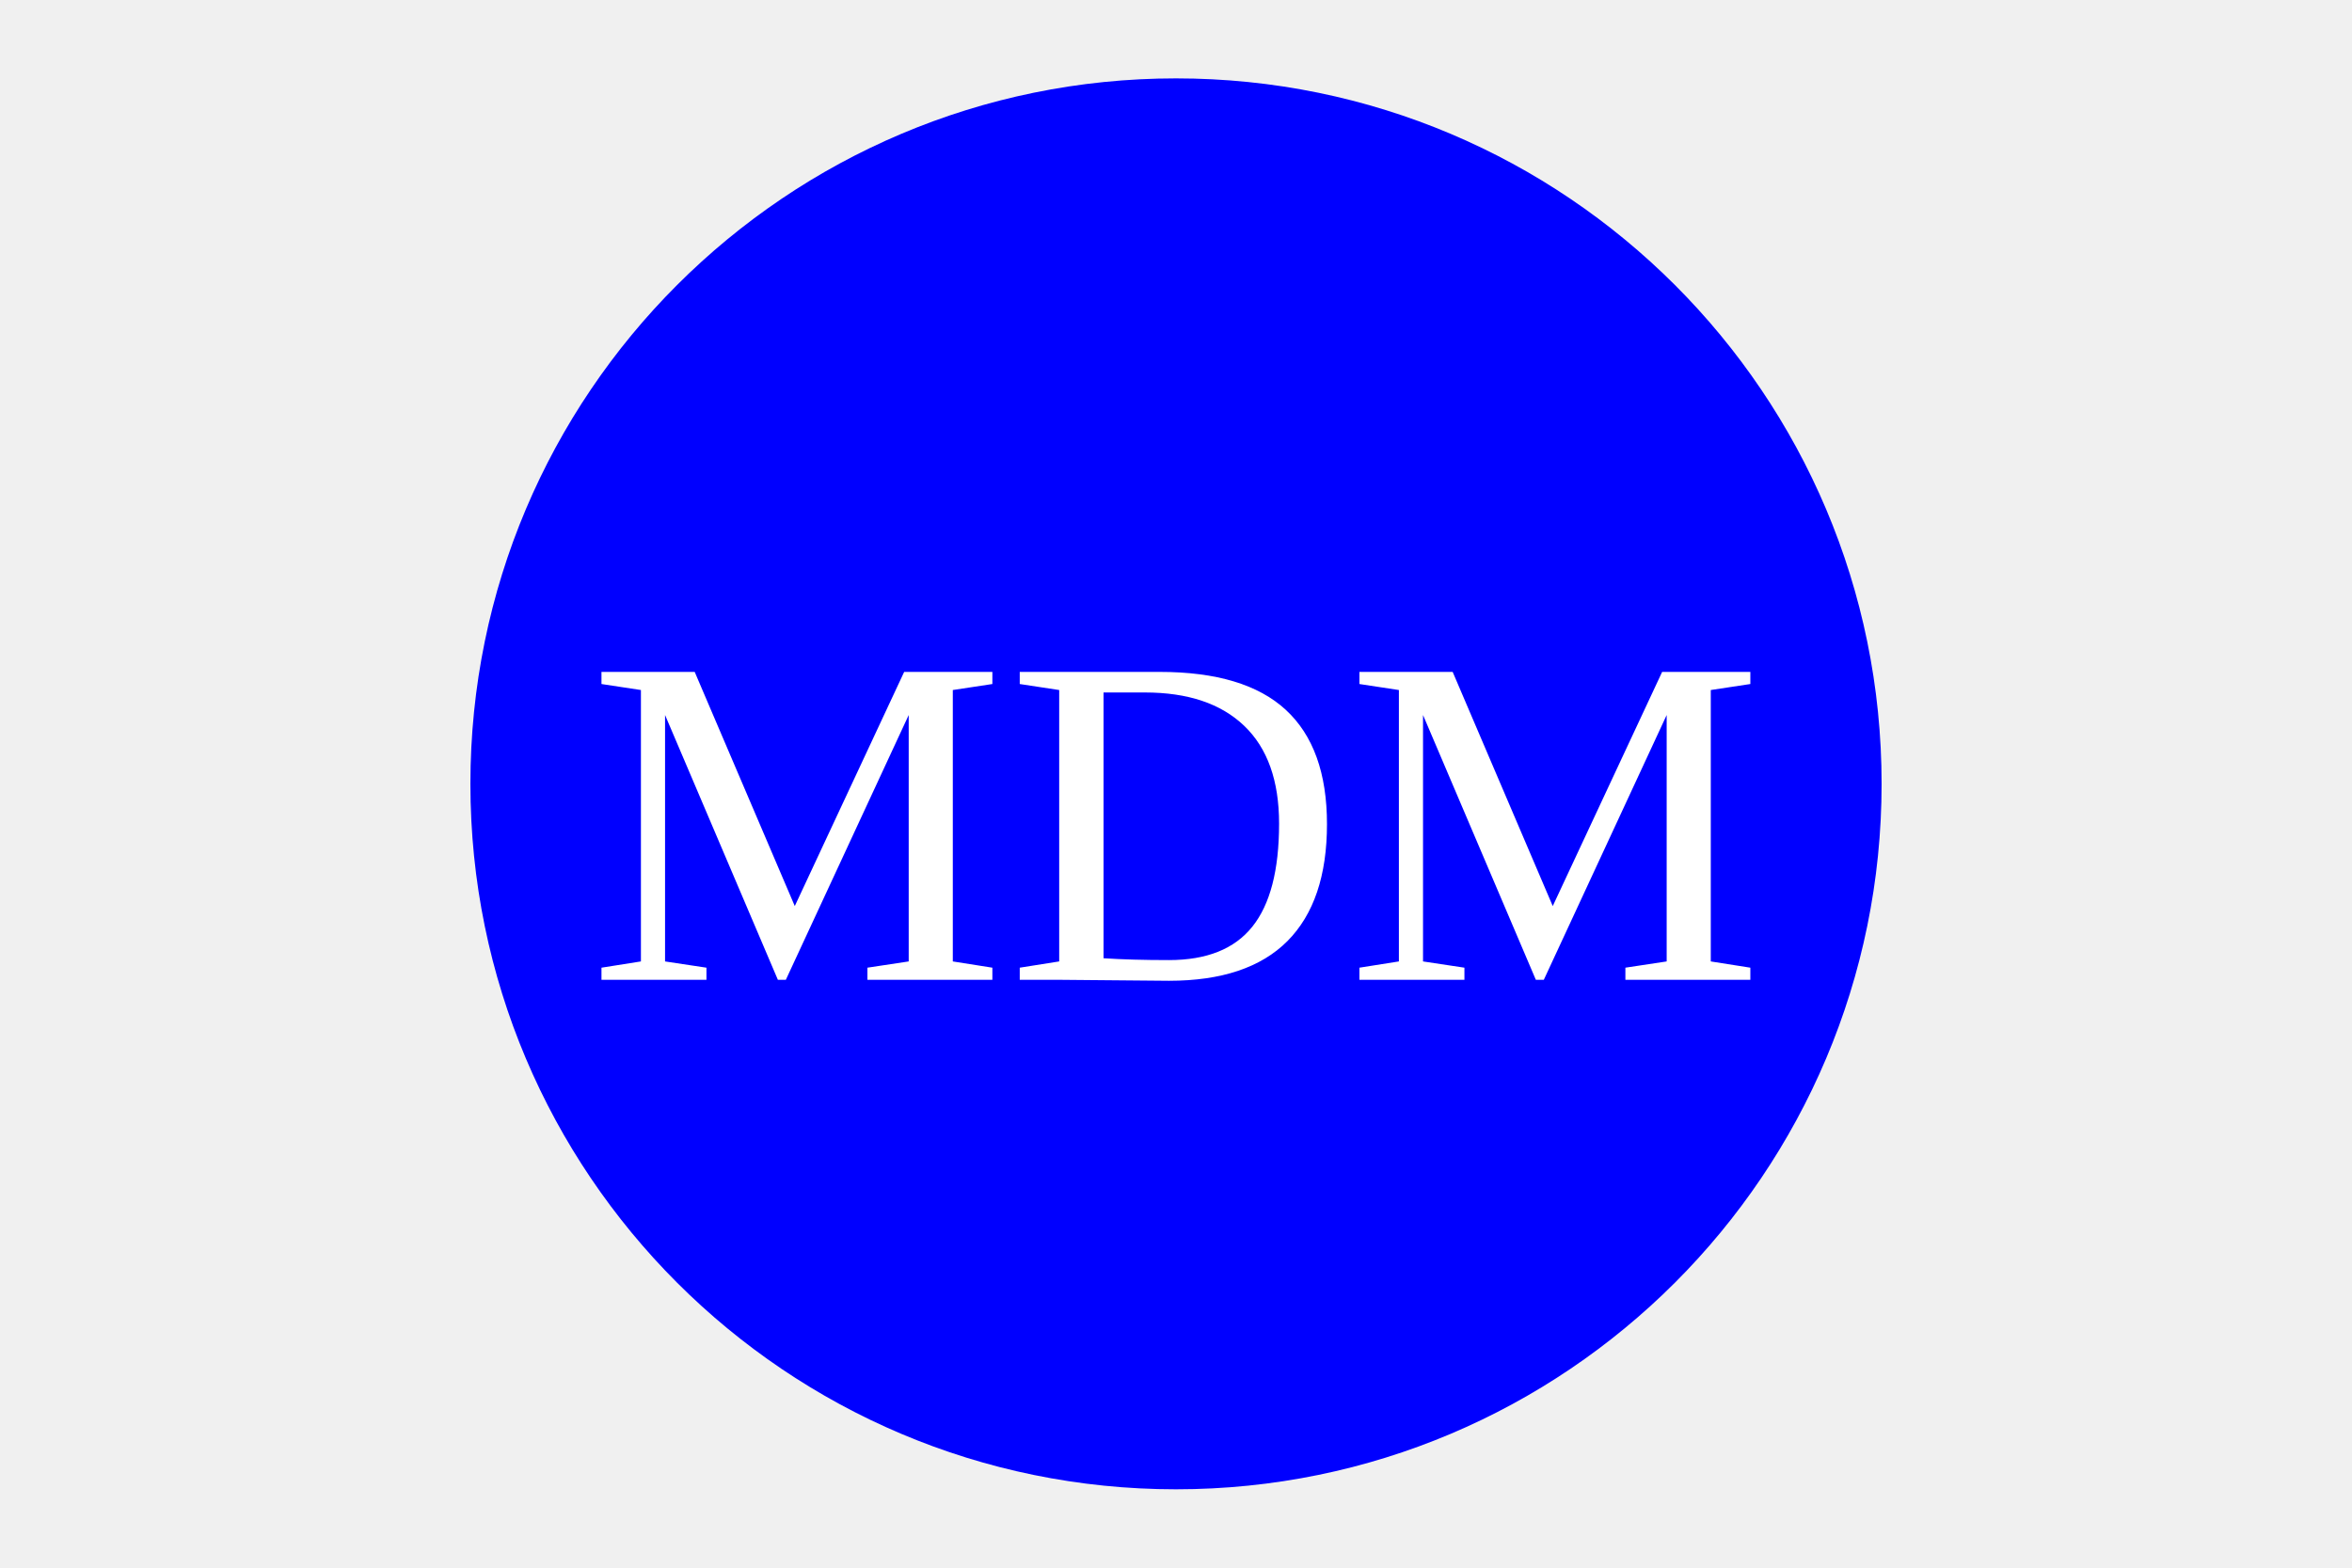
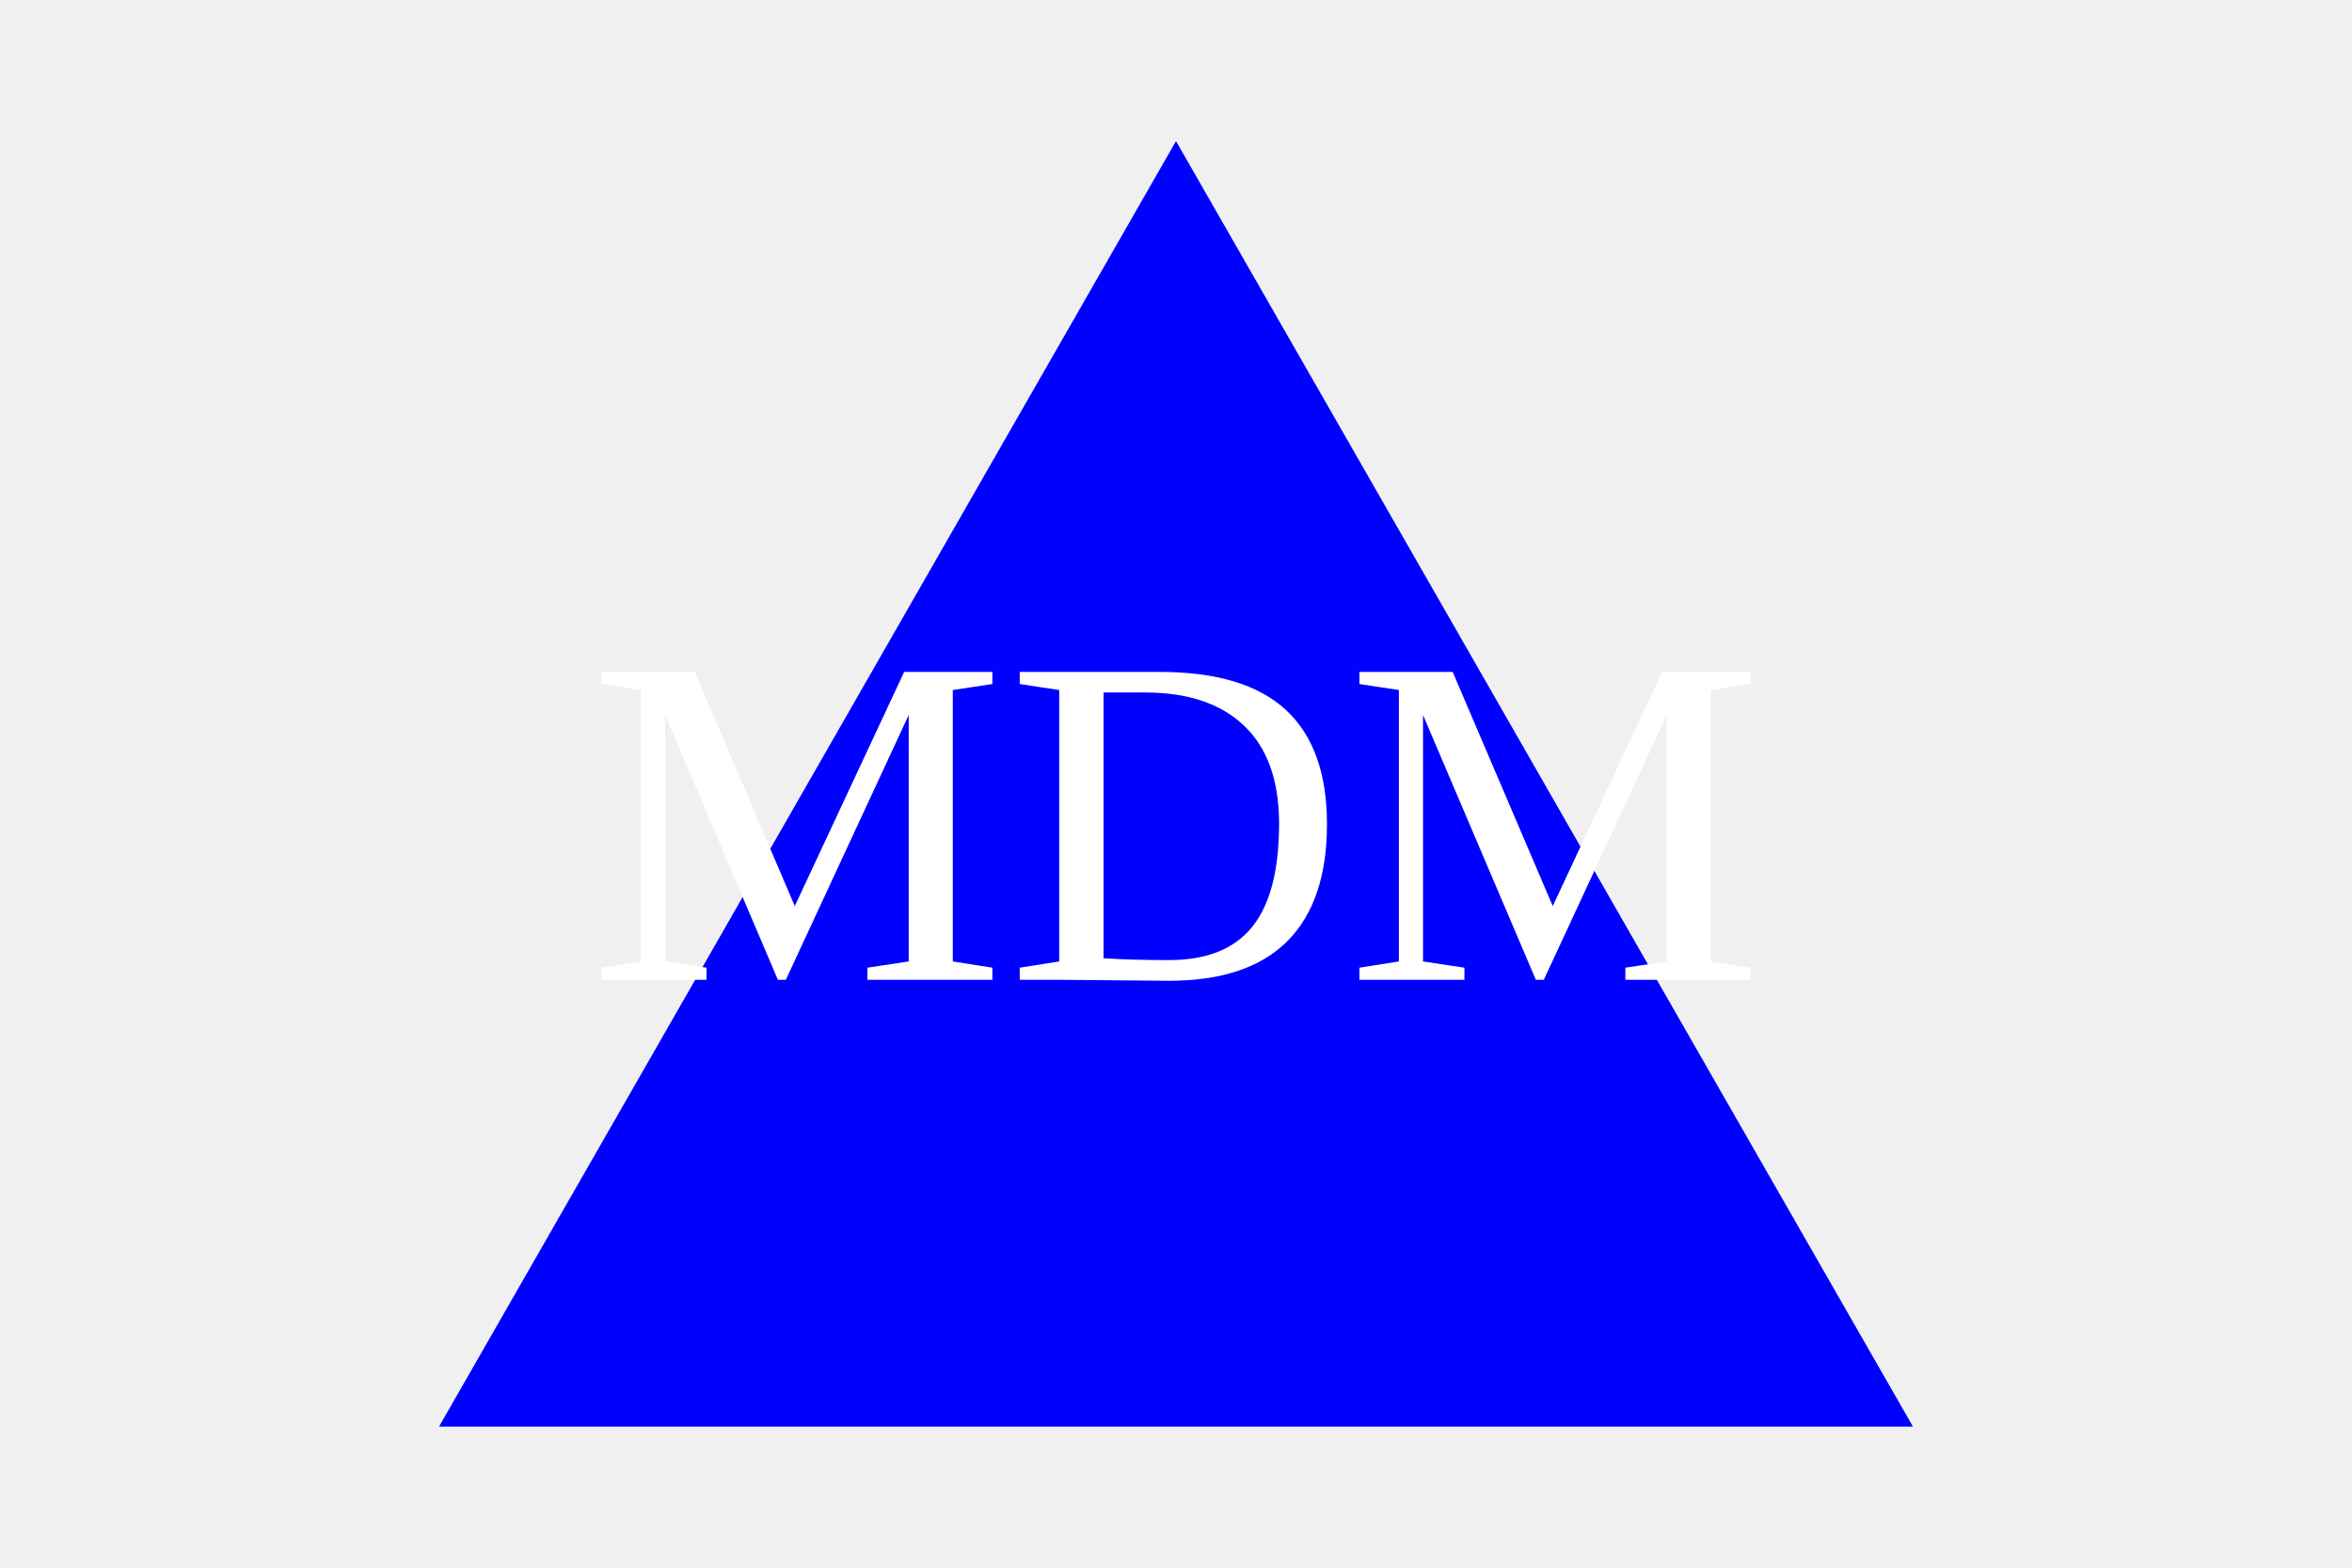
<svg xmlns="http://www.w3.org/2000/svg" version="1.1" width="300" height="200">
-   <circle cx="150" cy="100" r="90" fill="blue" />
-   <text x="150" y="125" font-size="60" text-anchor="middle" fill="white">MDM</text>
+   <polygon points="150, 18 244, 182 56, 182" fill="Blue" />
+   <text x="150" y="125" font-size="60" text-anchor="middle" fill="White">MDM</text>
</svg>
